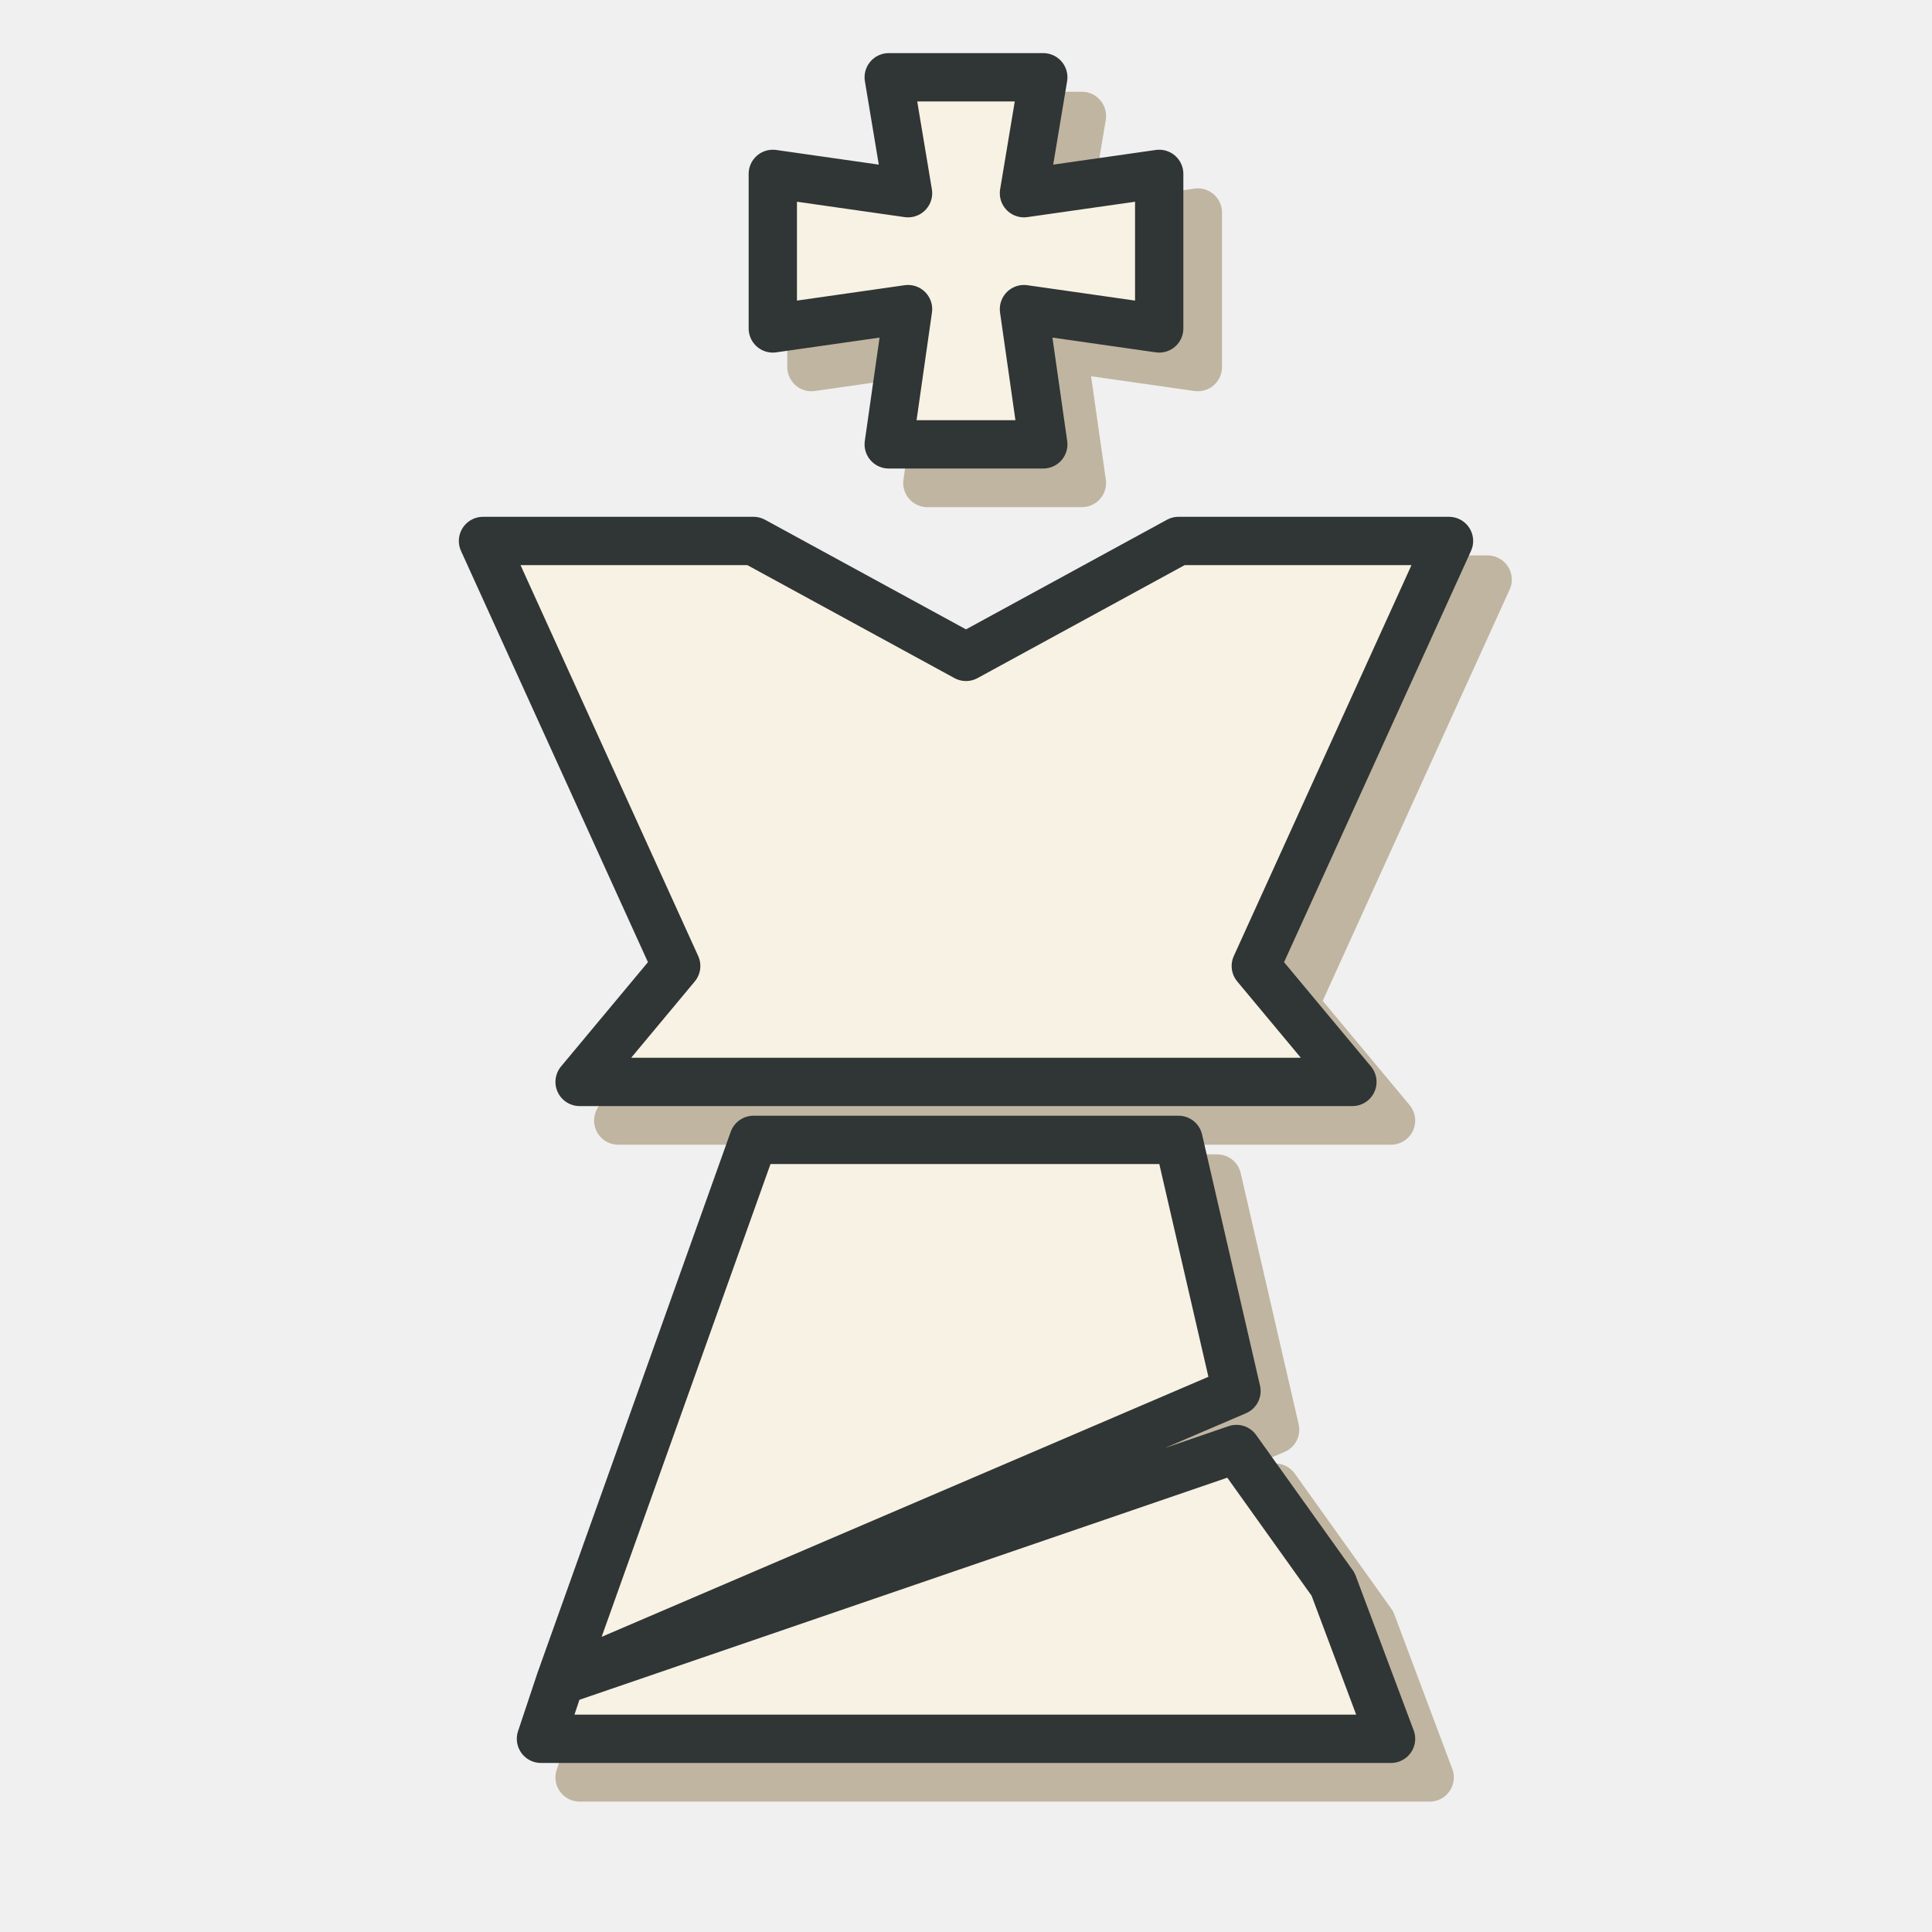
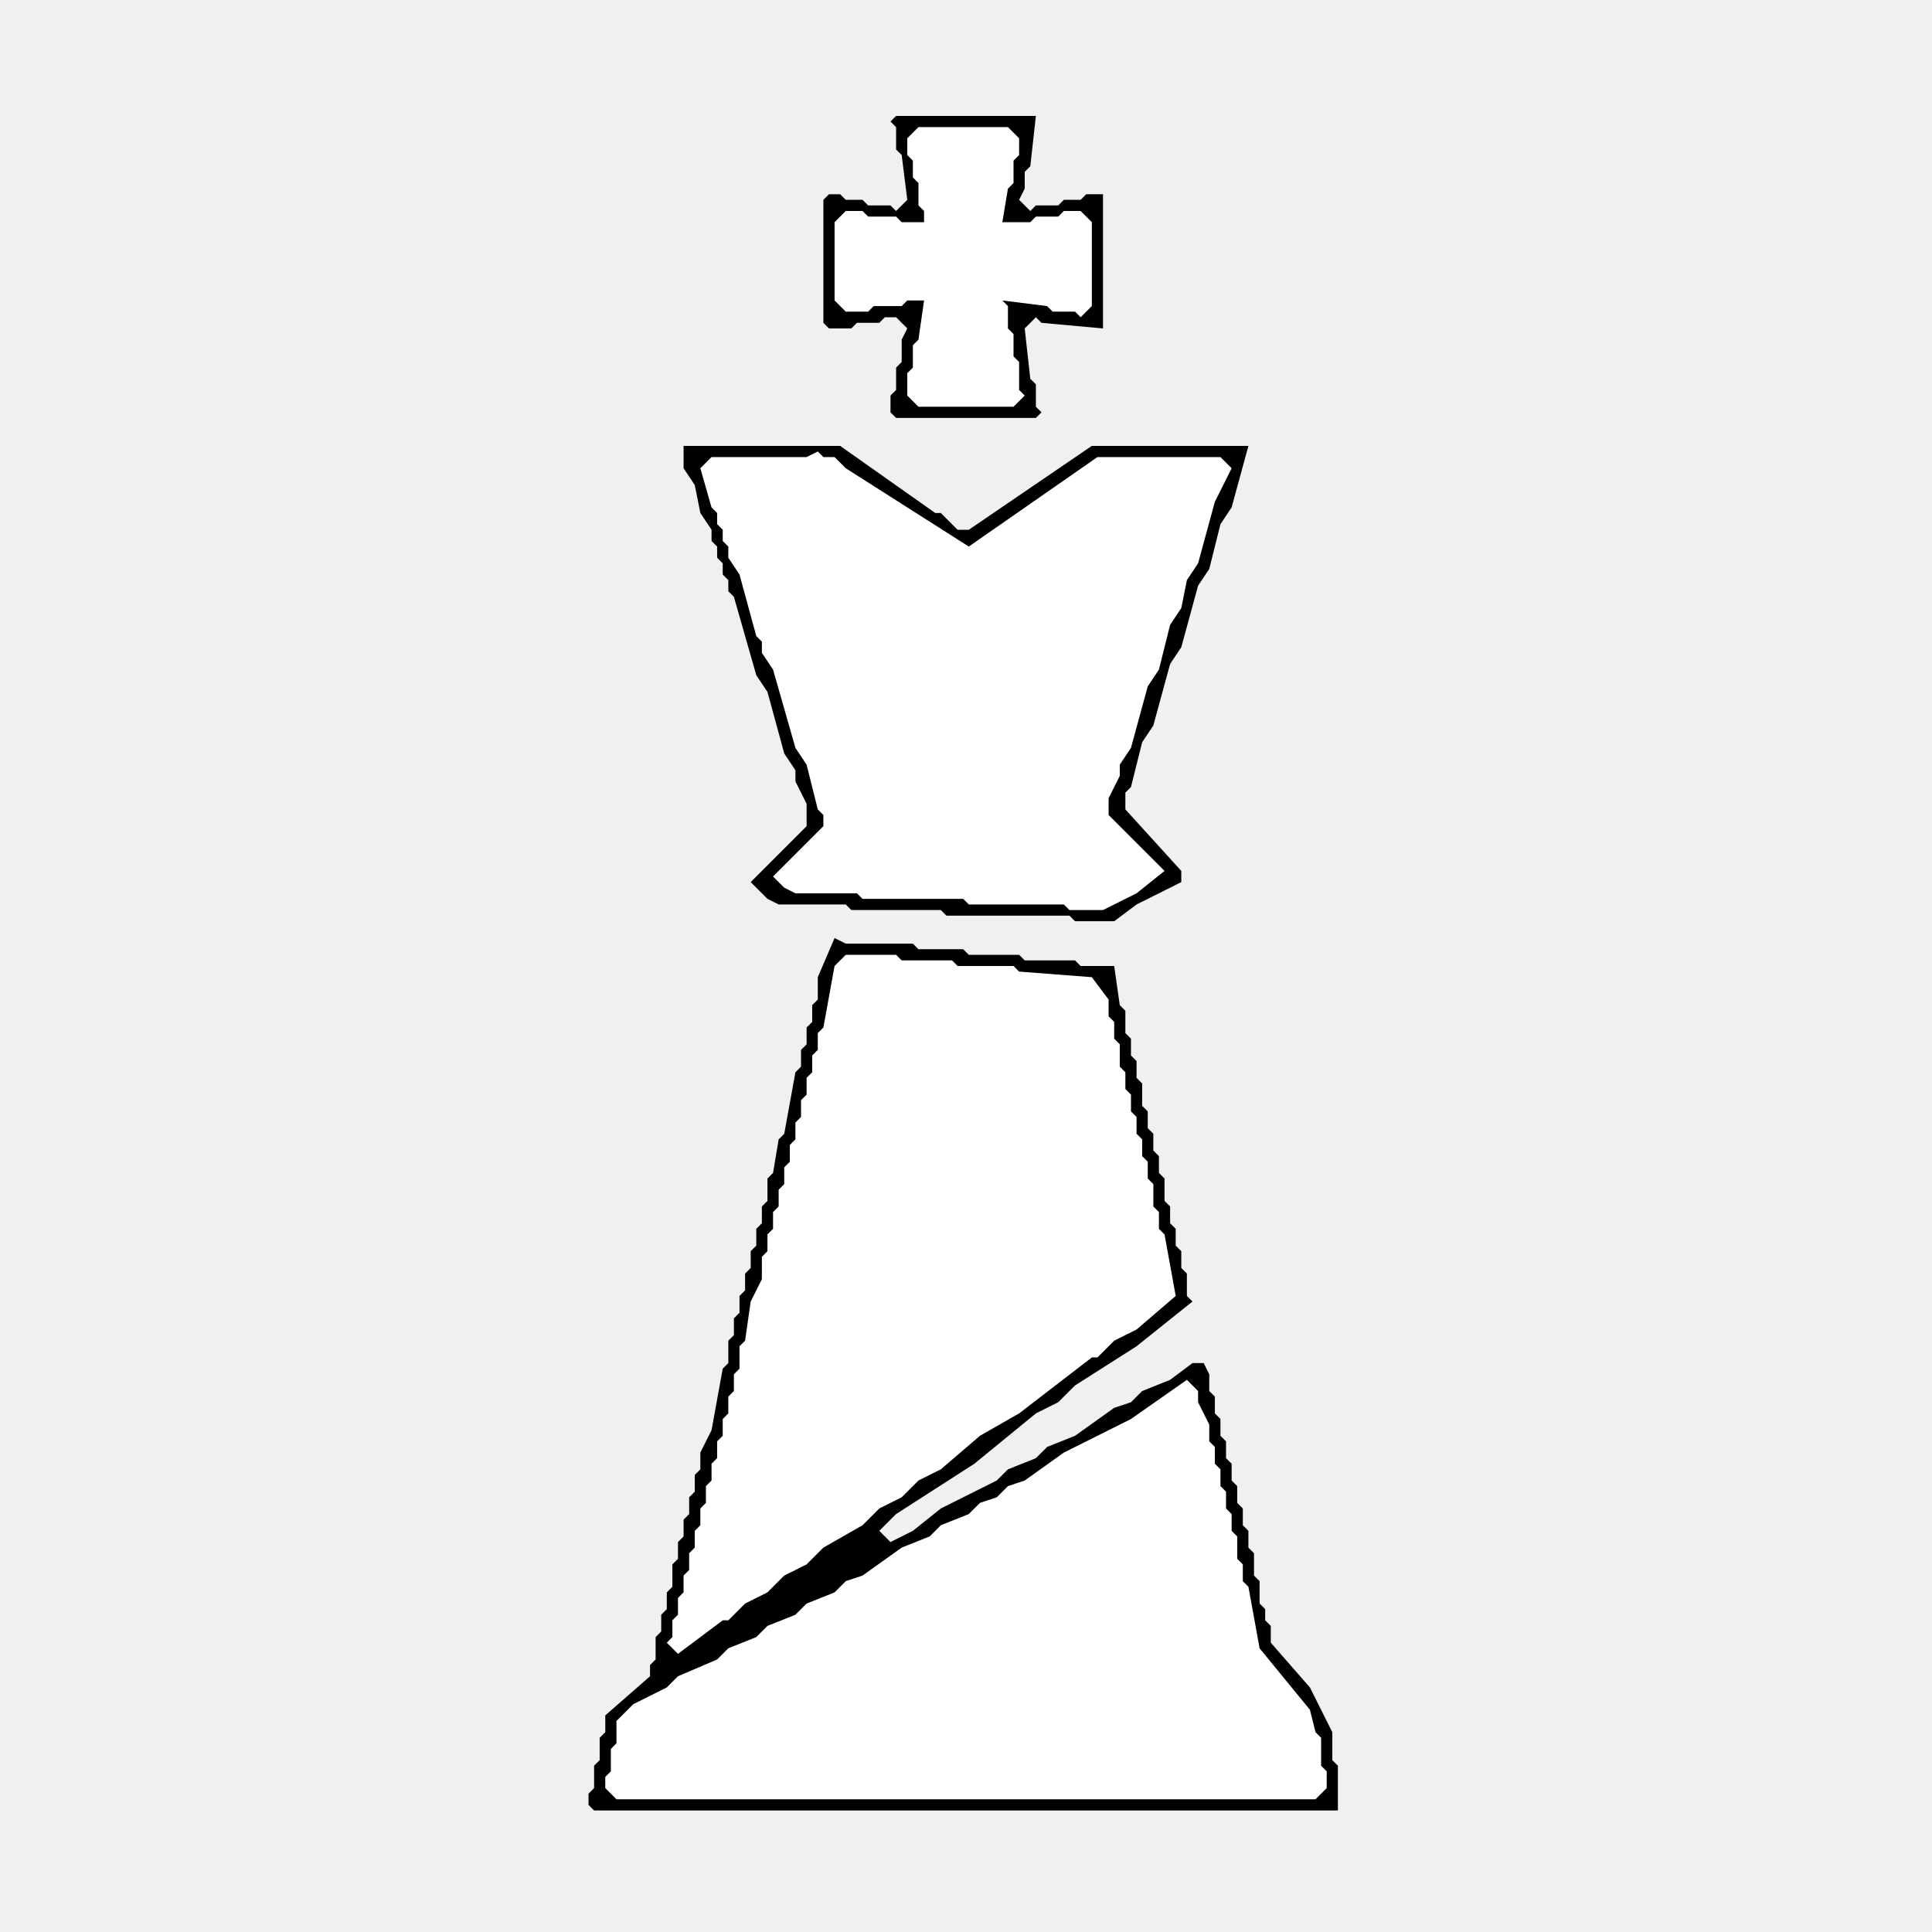
- <svg xmlns="http://www.w3.org/2000/svg" viewBox="0 0 100 100">
-   <g transform="translate(2 2)" fill="#bfb5a1" stroke="#bfb5a1" stroke-width="2.5" stroke-linejoin="round" stroke-linecap="round">
-     <path d="M46 4 H54 L53 10 L60 9 V17 L53 16 L54 23 H46 L47 16 L40 17 V9 L47 10 Z M25 28 H39 L50 34 L61 28 H75 L65 50 L70 56 L30 56 L35 50 Z" />
-     <path d="M39 59 H61 L64 72 L29 87 Z M29 87 L64 75 L69 82 L72 90 H28 Z" />
-   </g>
-   <g fill="#f7f2e3" stroke="#303535" stroke-width="2.5" stroke-linejoin="round" stroke-linecap="round">
-     <path d="M46 4 H54 L53 10 L60 9 V17 L53 16 L54 23 H46 L47 16 L40 17 V9 L47 10 Z M25 28 H39 L50 34 L61 28 H75 L65 50 L70 56 L30 56 L35 50 Z" />
-     <path d="M39 59 H61 L64 72 L29 87 Z M29 87 L64 75 L69 82 L72 90 H28 Z" />
+ <svg xmlns="http://www.w3.org/2000/svg" style="color-scheme:light only" viewBox="0 0 100 100">
+   <g transform="translate(29.013 2.816) scale(0.28947)">
+     <path fill="#fff" d="M49,158 46,165 46,169 45,170 45,173 44,174 44,177 43,178 43,181 42,182 40,193 39,194 38,200 37,201 37,205 36,206 36,209 35,210 35,213 34,214 34,217 33,218 33,221 32,222 32,225 31,226 31,229 30,230 30,234 29,235 27,246 25,250 25,253 24,254 24,257 23,258 23,261 22,262 22,265 21,266 21,269 20,270 20,274 19,275 19,278 18,279 18,282 17,283 17,287 16,288 16,290 8,297 8,300 7,301 7,305 6,306 6,310 5,311 5,313 6,314 139,314 139,306 138,305 138,300 134,292 127,284 127,281 126,280 126,278 125,277 125,273 124,272 124,268 123,267 123,264 122,263 122,260 121,259 121,256 120,255 120,252 119,251 119,248 118,247 118,244 117,243 117,240 116,239 116,236 115,234 113,234 109,237 104,239 102,241 99,242 92,247 87,249 85,251 80,253 78,255 68,260 63,264 59,266 57,264 60,261 74,252 85,243 89,241 92,238 103,231 113,223 112,222 112,218 111,217 111,214 110,213 110,210 109,209 109,206 108,205 108,201 107,200 107,197 106,196 106,193 105,192 105,189 104,188 104,184 103,183 103,180 102,179 102,176 101,175 101,171 100,170 99,163 93,163 92,162 83,162 82,161 73,161 72,160 64,160 63,159 51,159ZM22,70 22,74 24,77 25,82 27,85 27,87 28,88 28,90 29,91 29,93 30,94 30,96 31,97 35,111 37,114 40,125 42,128 42,130 44,134 44,138 34,148 37,151 39,152 51,152 52,153 68,153 69,154 91,154 92,155 99,155 103,152 111,148 111,146 101,135 101,132 102,131 104,123 106,120 109,109 111,106 114,95 116,92 118,84 120,81 123,70 95,70 73,85 71,85 68,82 67,82 50,70ZM60,11 59,12 60,13 60,17 61,18 62,26 60,28 59,27 55,27 54,26 51,26 50,25 48,25 47,26 47,48 48,49 52,49 53,48 57,48 58,47 60,47 62,49 61,51 61,55 60,56 60,60 59,61 59,64 60,65 85,65 86,64 85,63 85,59 84,58 83,49 85,47 86,48 97,49 97,25 94,25 93,26 90,26 89,27 85,27 84,28 82,26 83,24 83,21 84,20 85,11Z" />
+     <path fill="#000" fill-rule="evenodd" d="M49,158 46,165 46,169 45,170 45,173 44,174 44,177 43,178 43,181 42,182 40,193 39,194 38,200 37,201 37,205 36,206 36,209 35,210 35,213 34,214 34,217 33,218 33,221 32,222 32,225 31,226 31,229 30,230 30,234 29,235 27,246 25,250 25,253 24,254 24,257 23,258 23,261 22,262 22,265 21,266 21,269 20,270 20,274 19,275 19,278 18,279 18,282 17,283 17,287 16,288 16,290 8,297 8,300 7,301 7,305 6,306 6,310 5,311 5,313 6,314 139,314 139,306 138,305 138,300 134,292 127,284 127,281 126,280 126,278 125,277 125,273 124,272 124,268 123,267 123,264 122,263 122,260 121,259 121,256 120,255 120,252 119,251 119,248 118,247 118,244 117,243 117,240 116,239 116,236 115,234 113,234 109,237 104,239 102,241 99,242 92,247 87,249 85,251 80,253 78,255 68,260 63,264 59,266 57,264 60,261 74,252 85,243 89,241 92,238 103,231 113,223 112,222 112,218 111,217 111,214 110,213 110,210 109,209 109,206 108,205 108,201 107,200 107,197 106,196 106,193 105,192 105,189 104,188 104,184 103,183 103,180 102,179 102,176 101,175 101,171 100,170 99,163 93,163 92,162 83,162 82,161 73,161 72,160 64,160 63,159 51,159ZM137,307 137,310 135,312 10,312 8,310 8,308 9,307 9,303 10,302 10,298 13,295 19,292 21,290 28,287 30,285 35,283 37,281 42,279 44,277 49,275 51,273 54,272 61,267 66,265 68,263 73,261 75,259 78,258 80,256 83,255 90,250 102,244 112,237 114,239 114,241 116,245 116,248 117,249 117,252 118,253 118,256 119,257 119,260 120,261 120,264 121,265 121,269 122,270 122,273 123,274 125,285 134,296 135,300 136,301 136,306ZM95,165 98,169 98,172 99,173 99,176 100,177 100,181 101,182 101,185 102,186 102,189 103,190 103,193 104,194 104,197 105,198 105,201 106,202 106,206 107,207 107,210 108,211 110,222 103,228 99,230 96,233 95,233 82,243 75,247 68,253 64,255 61,258 57,260 54,263 47,267 44,270 40,272 37,275 33,277 30,280 29,280 21,286 19,284 20,283 20,280 21,279 21,276 22,275 22,272 23,271 23,268 24,267 24,264 25,263 25,260 26,259 26,256 27,255 27,252 28,251 28,248 29,247 29,244 30,243 30,240 31,239 31,236 32,235 32,231 33,230 34,223 36,219 36,215 37,214 37,211 38,210 38,207 39,206 39,203 40,202 40,199 41,198 41,195 42,194 42,191 43,190 43,187 44,186 44,183 45,182 45,179 46,178 46,175 47,174 49,163 51,161 60,161 61,162 70,162 71,163 81,163 82,164ZM22,70 22,74 24,77 25,82 27,85 27,87 28,88 28,90 29,91 29,93 30,94 30,96 31,97 35,111 37,114 40,125 42,128 42,130 44,134 44,138 34,148 37,151 39,152 51,152 52,153 68,153 69,154 91,154 92,155 99,155 103,152 111,148 111,146 101,135 101,132 102,131 104,123 106,120 109,109 111,106 114,95 116,92 118,84 120,81 123,70 95,70 73,85 71,85 68,82 67,82 50,70ZM25,74 27,72 44,72 46,71 47,72 49,72 51,74 73,88 96,72 118,72 120,74 117,80 114,91 112,94 111,99 109,102 107,110 105,113 102,124 100,127 100,129 98,133 98,136 108,146 103,150 97,153 91,153 90,152 73,152 72,151 54,151 53,150 42,150 40,149 38,147 47,138 47,136 46,135 44,127 42,124 38,110 36,107 36,105 35,104 32,93 30,90 30,88 29,87 29,85 28,84 28,82 27,81ZM60,11 59,12 60,13 60,17 61,18 62,26 60,28 59,27 55,27 54,26 51,26 50,25 48,25 47,26 47,48 48,49 52,49 53,48 57,48 58,47 60,47 62,49 61,51 61,55 60,56 60,60 59,61 59,64 60,65 85,65 86,64 85,63 85,59 84,58 83,49 85,47 86,48 97,49 97,25 94,25 93,26 90,26 89,27 85,27 84,28 82,26 83,24 83,21 84,20 85,11ZM64,13 80,13 82,15 82,18 81,19 81,23 80,24 79,30 84,30 85,29 89,29 90,28 93,28 95,30 95,45 93,47 92,46 88,46 87,45 79,44 80,45 80,49 81,50 81,54 82,55 82,60 83,61 81,63 64,63 62,61 62,57 63,56 63,52 64,51 65,44 62,44 61,45 56,45 55,46 51,46 49,44 49,30 51,28 54,28 55,29 60,29 61,30 65,30 65,28 64,27 64,23 63,22 63,19 62,18 62,15Z" />
  </g>
</svg>
